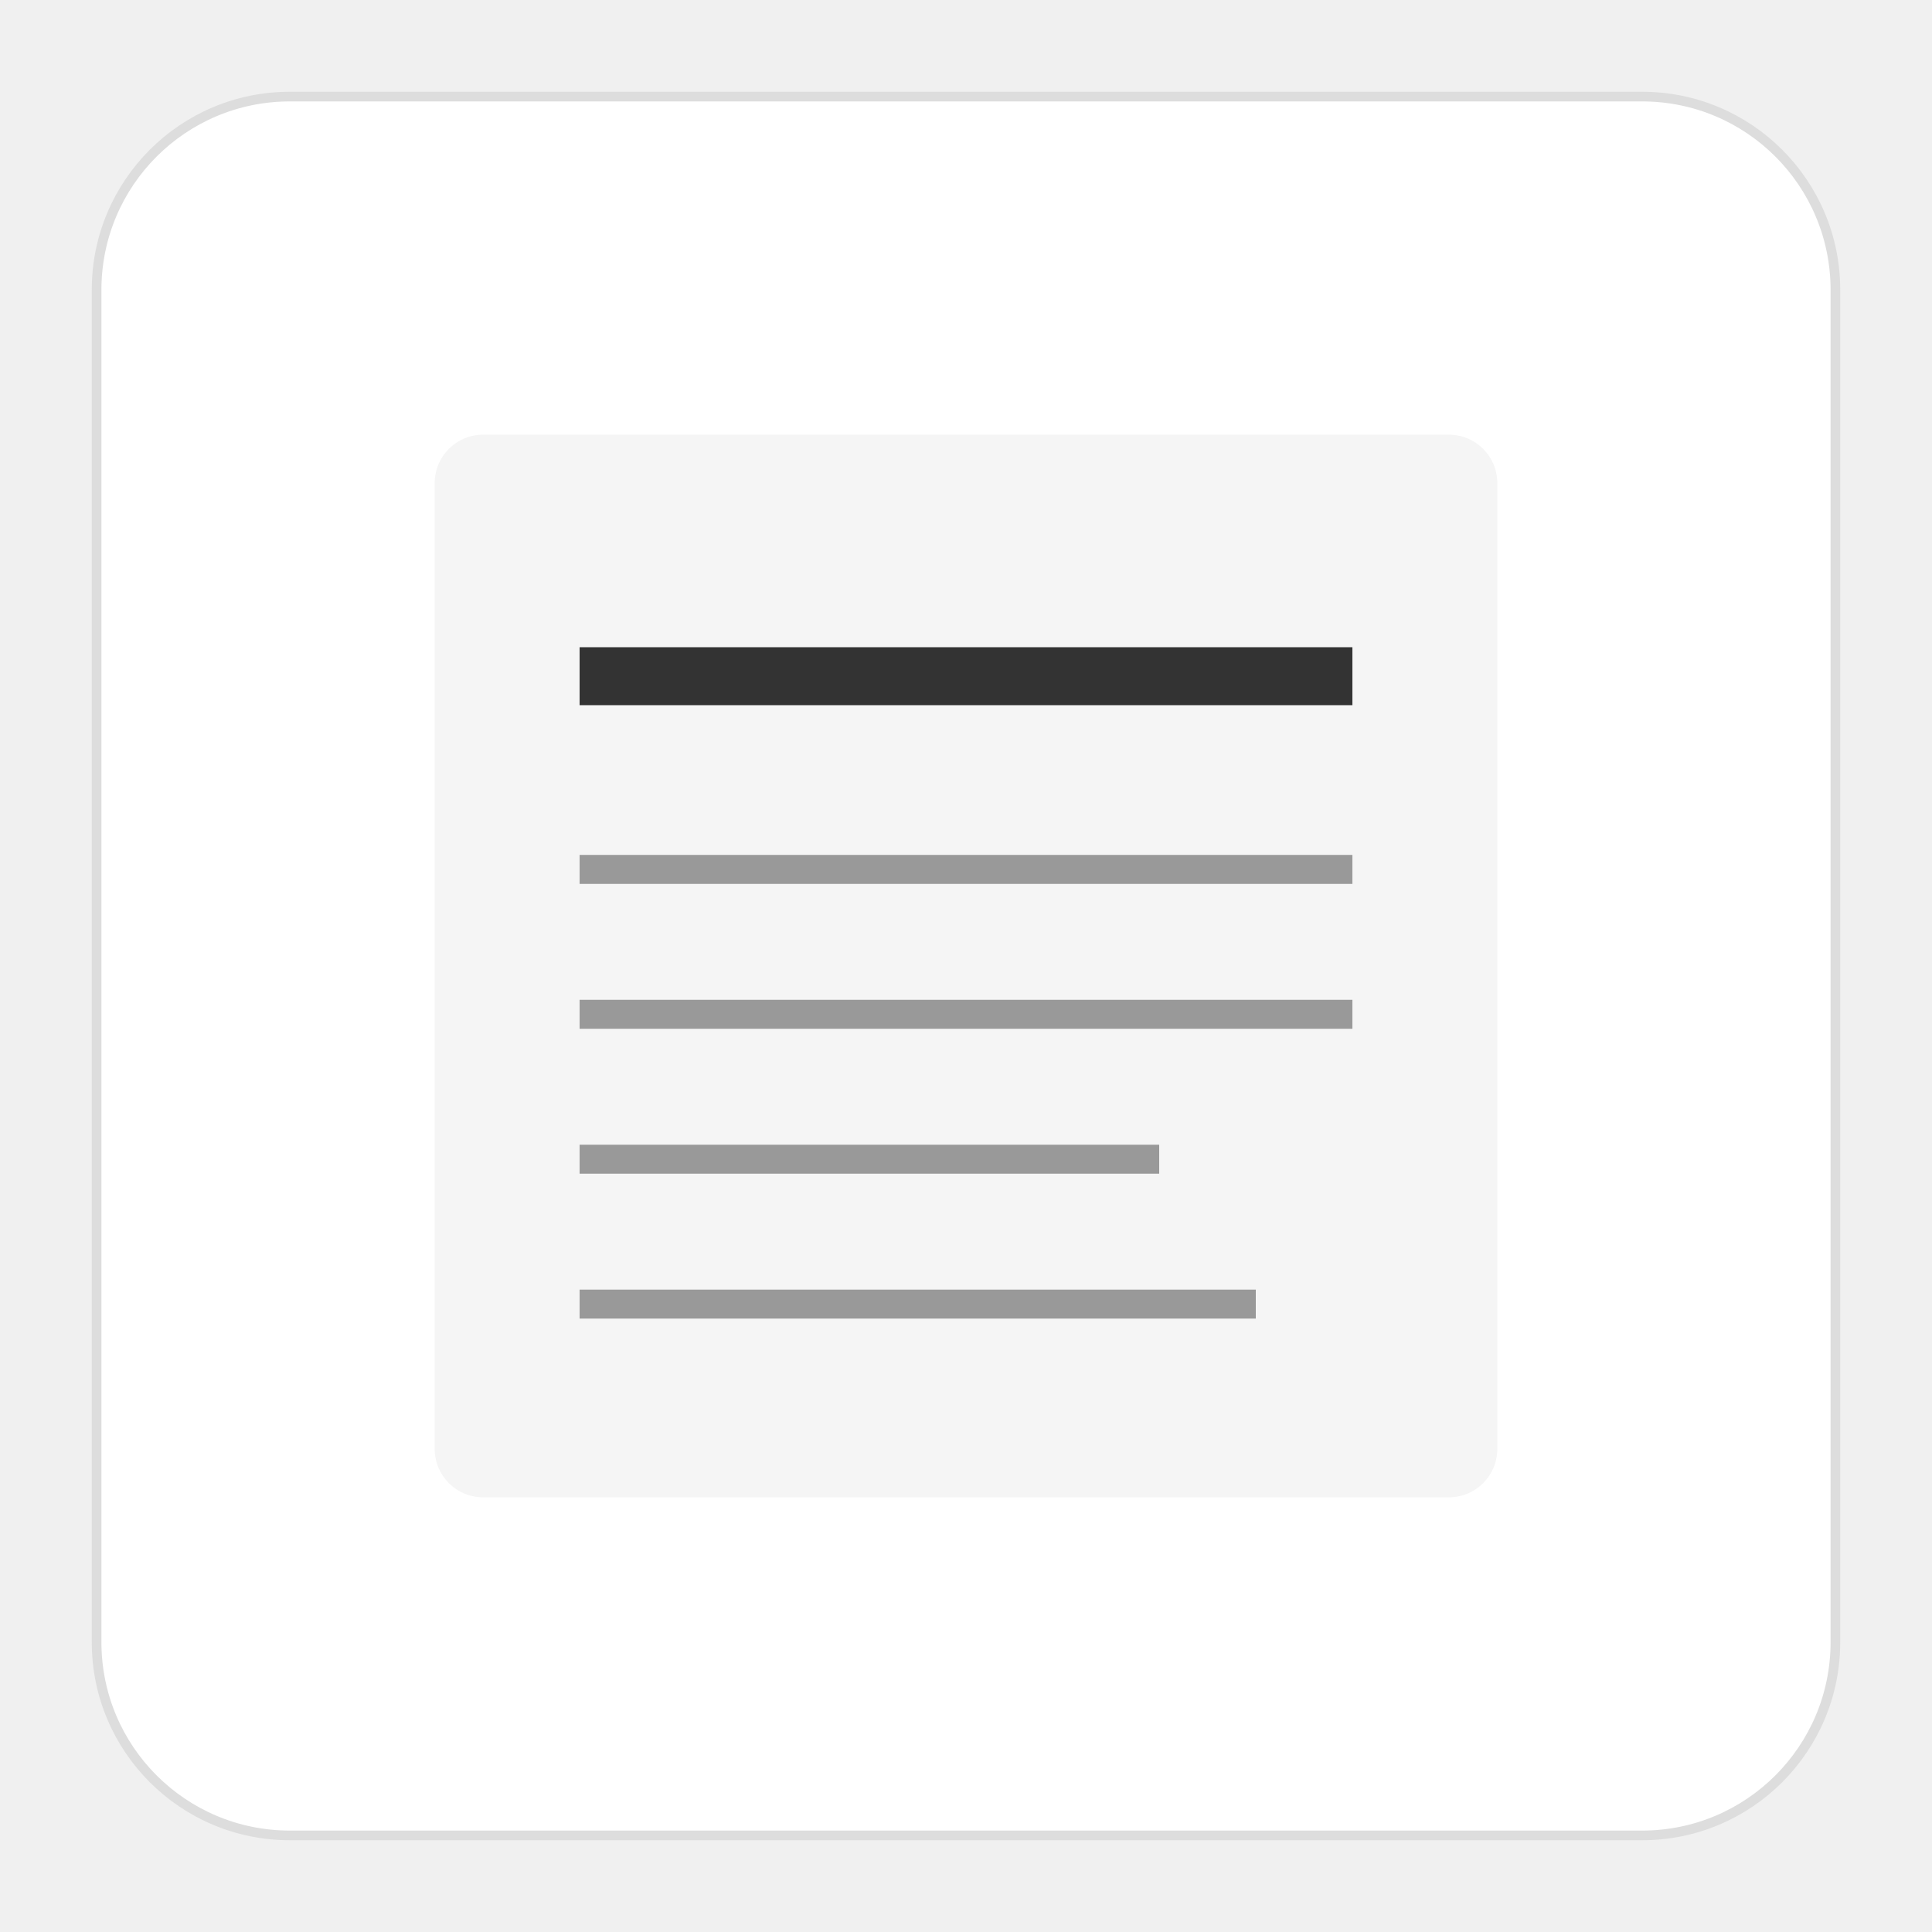
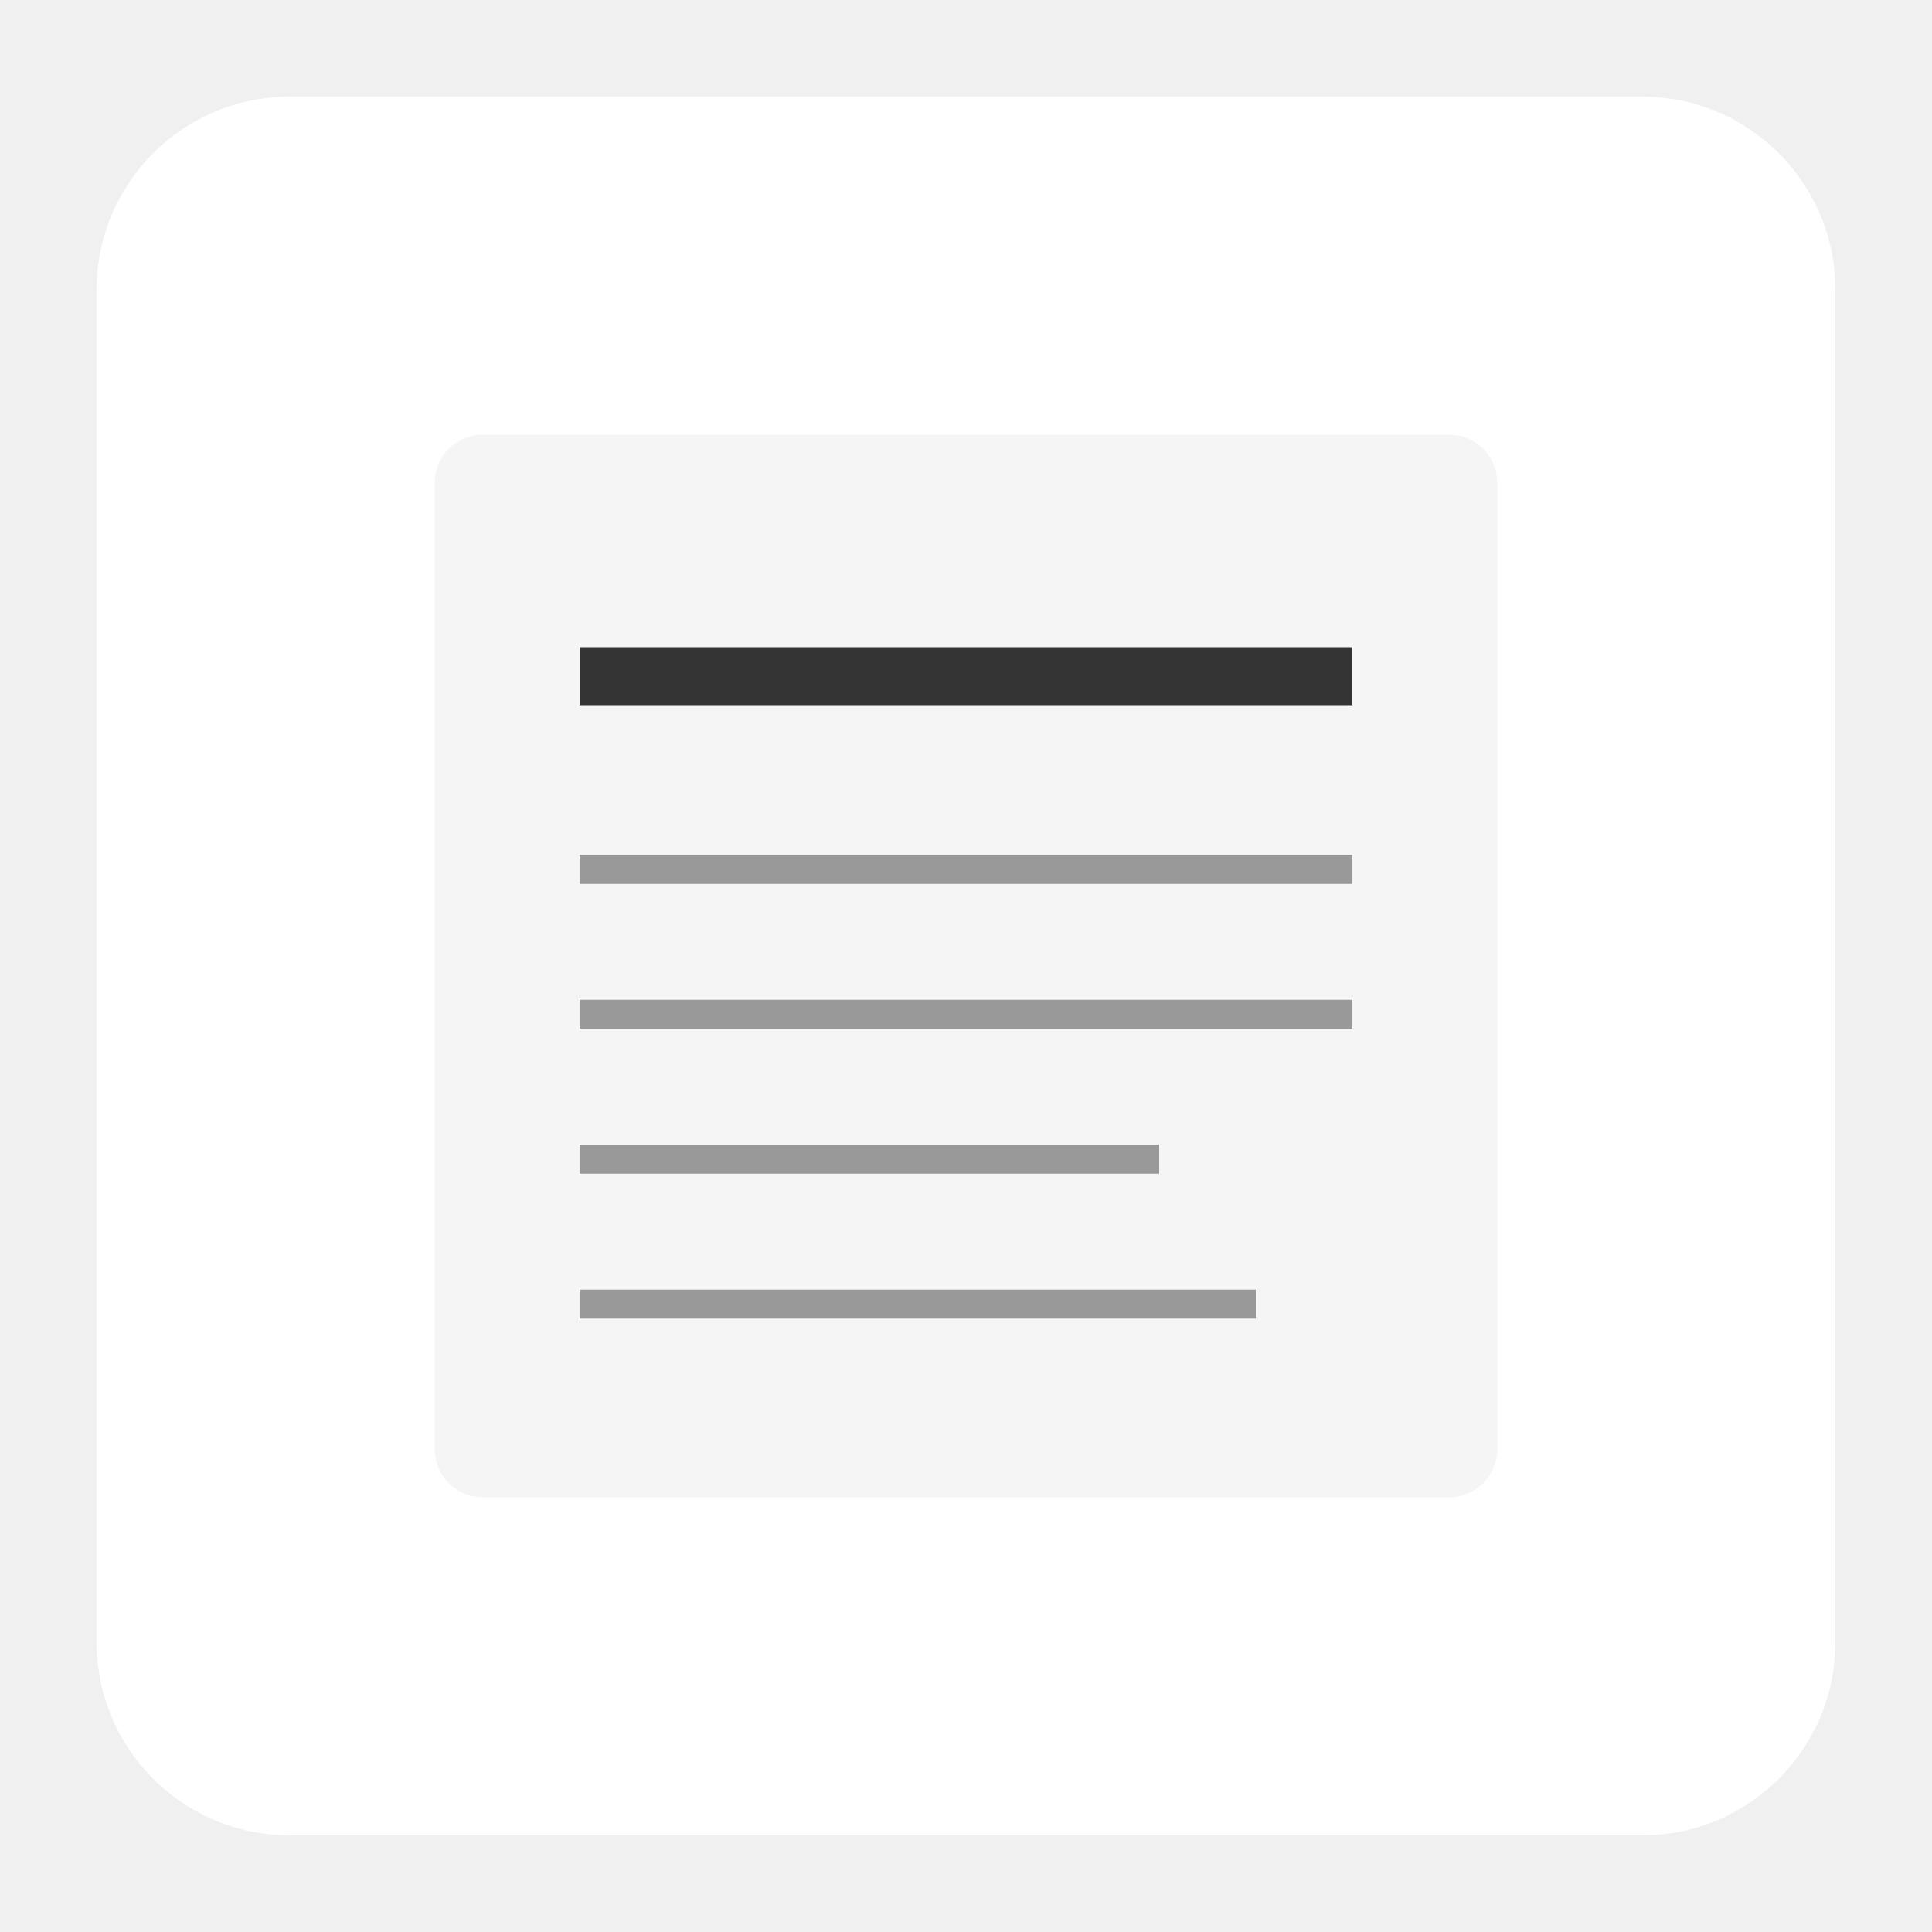
<svg xmlns="http://www.w3.org/2000/svg" viewBox="0 0 200 200">
-   <rect x="10" y="10" width="180" height="180" rx="20" fill="#fff" stroke="#ddd" stroke-width="1" />
+   <rect x="10" y="10" width="180" height="180" rx="20" fill="#fff" />
  <rect x="45" y="45" width="110" height="110" rx="5" fill="#f5f5f5" />
  <line x1="60" y1="70" x2="140" y2="70" stroke="#333" stroke-width="6" />
  <line x1="60" y1="90" x2="140" y2="90" stroke="#999" stroke-width="3" />
  <line x1="60" y1="105" x2="140" y2="105" stroke="#999" stroke-width="3" />
  <line x1="60" y1="120" x2="120" y2="120" stroke="#999" stroke-width="3" />
  <line x1="60" y1="135" x2="130" y2="135" stroke="#999" stroke-width="3" />
</svg>
